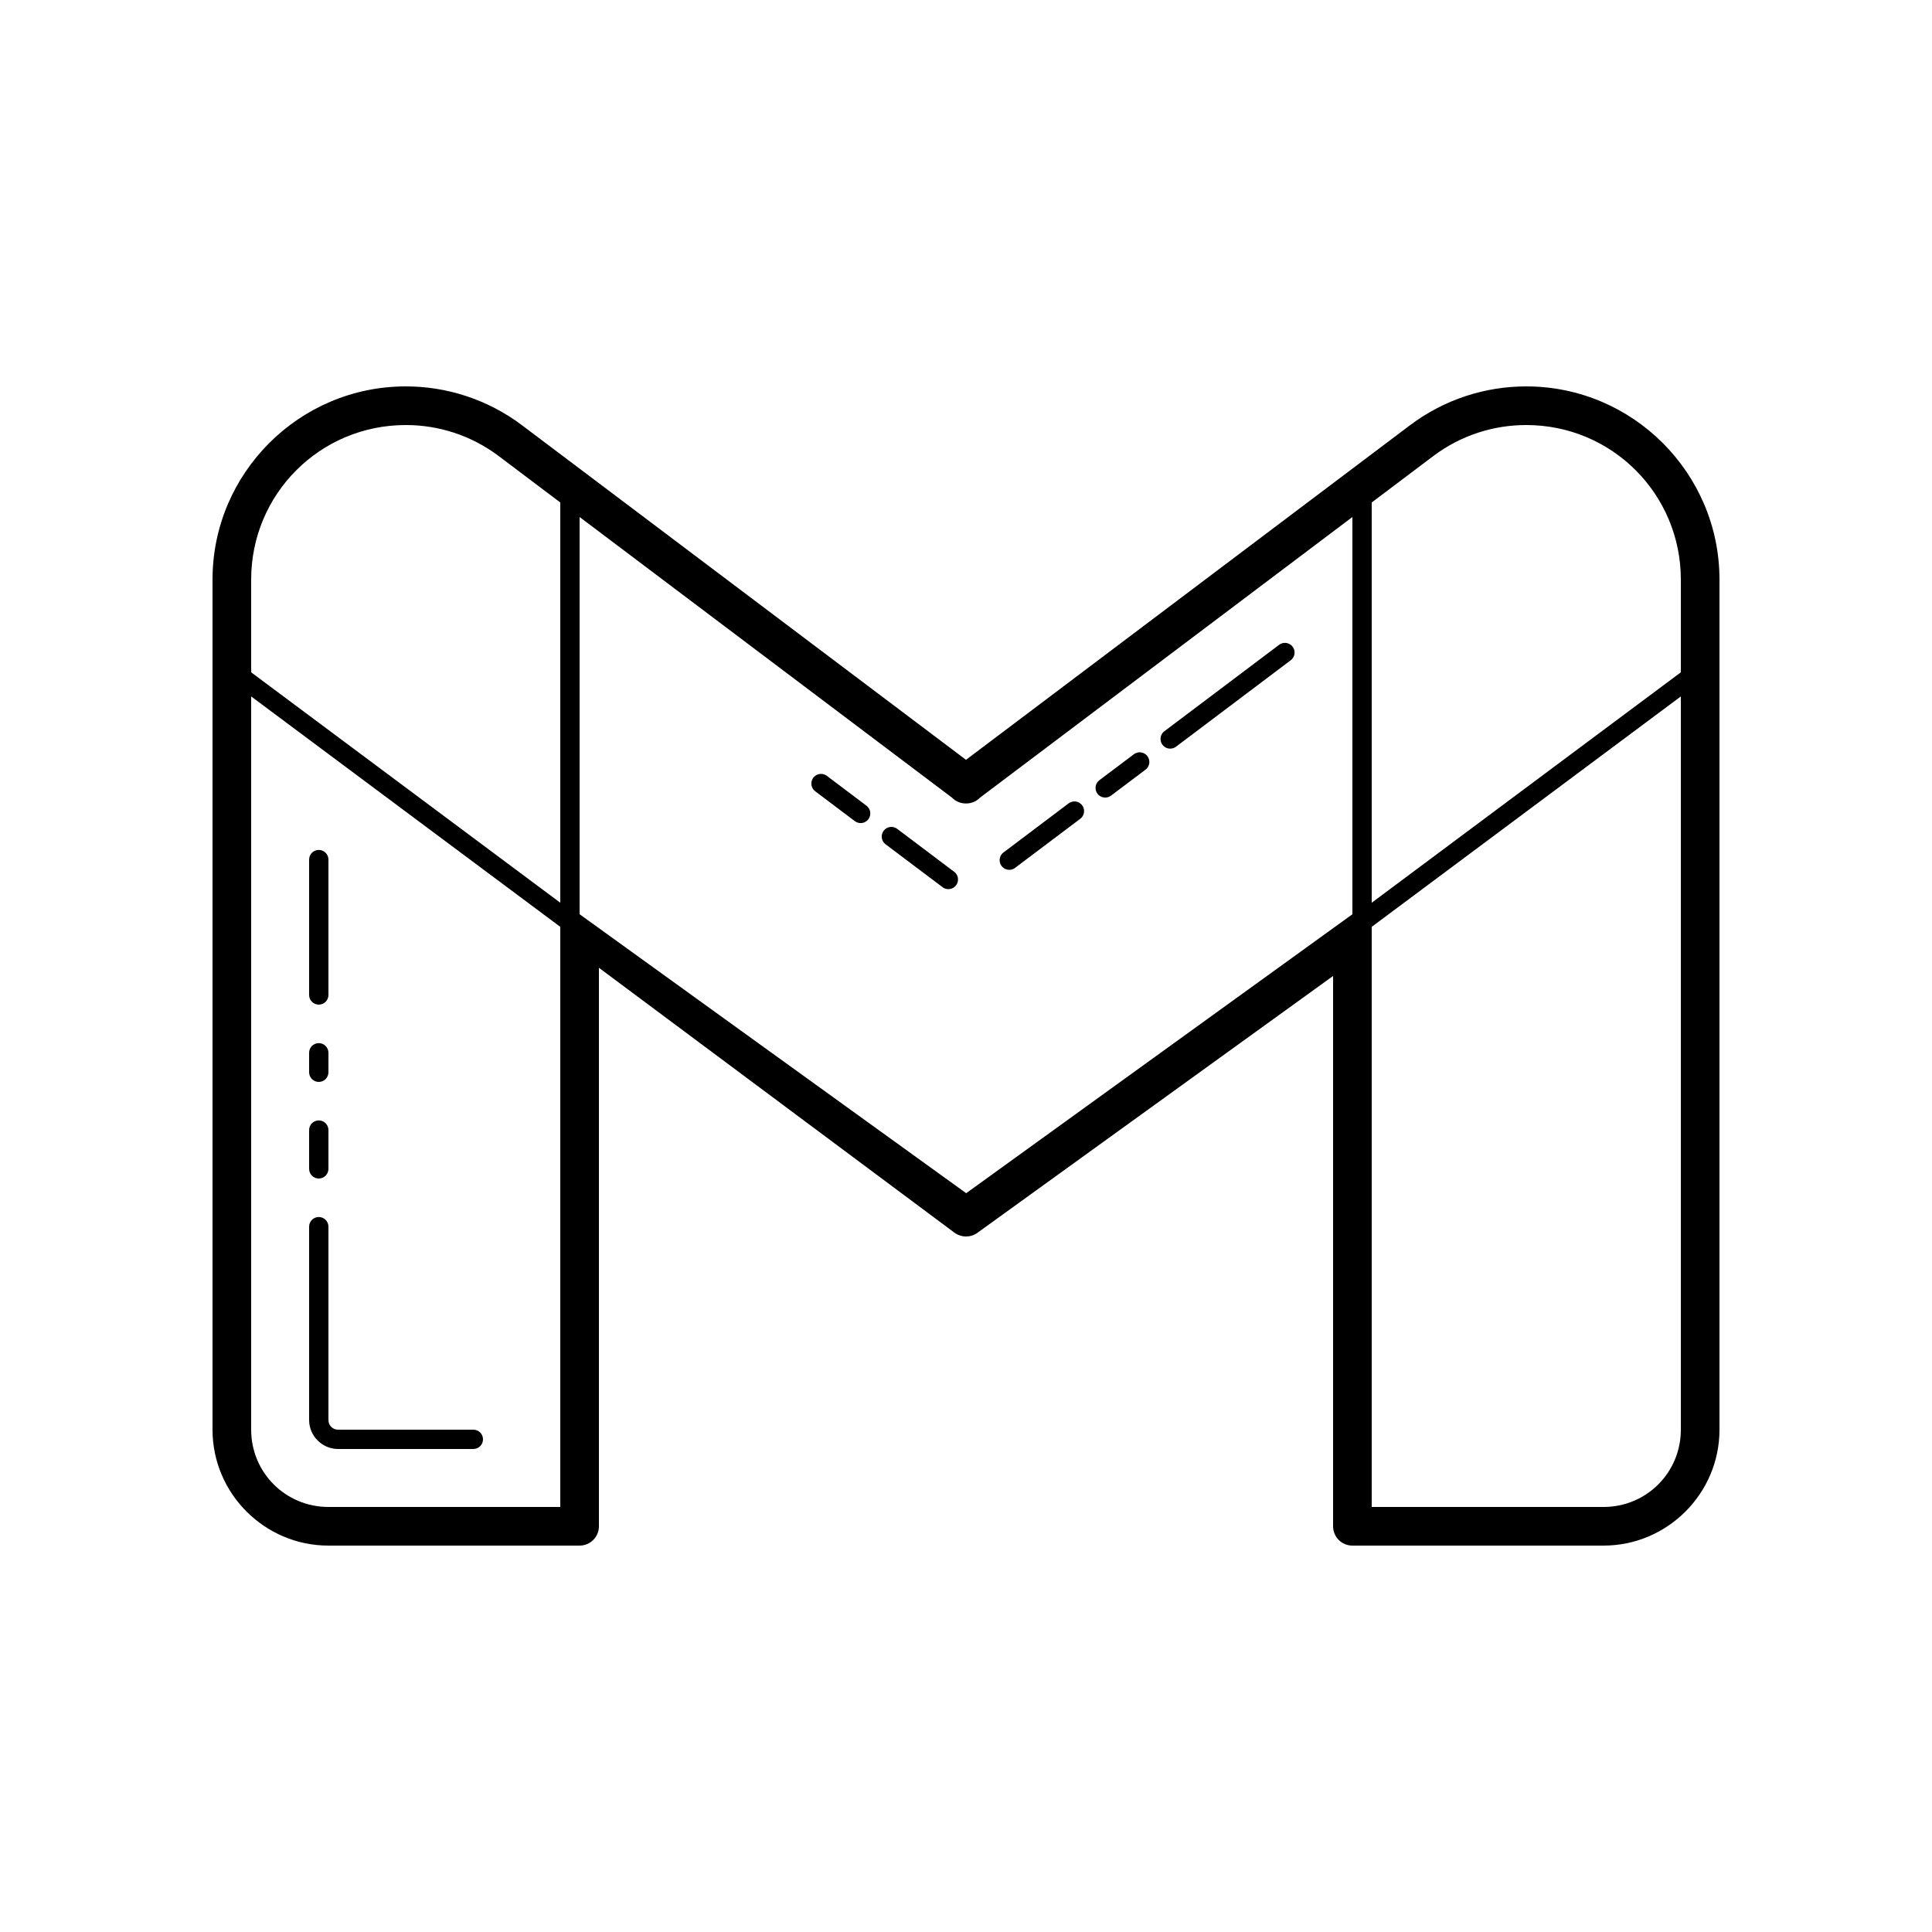
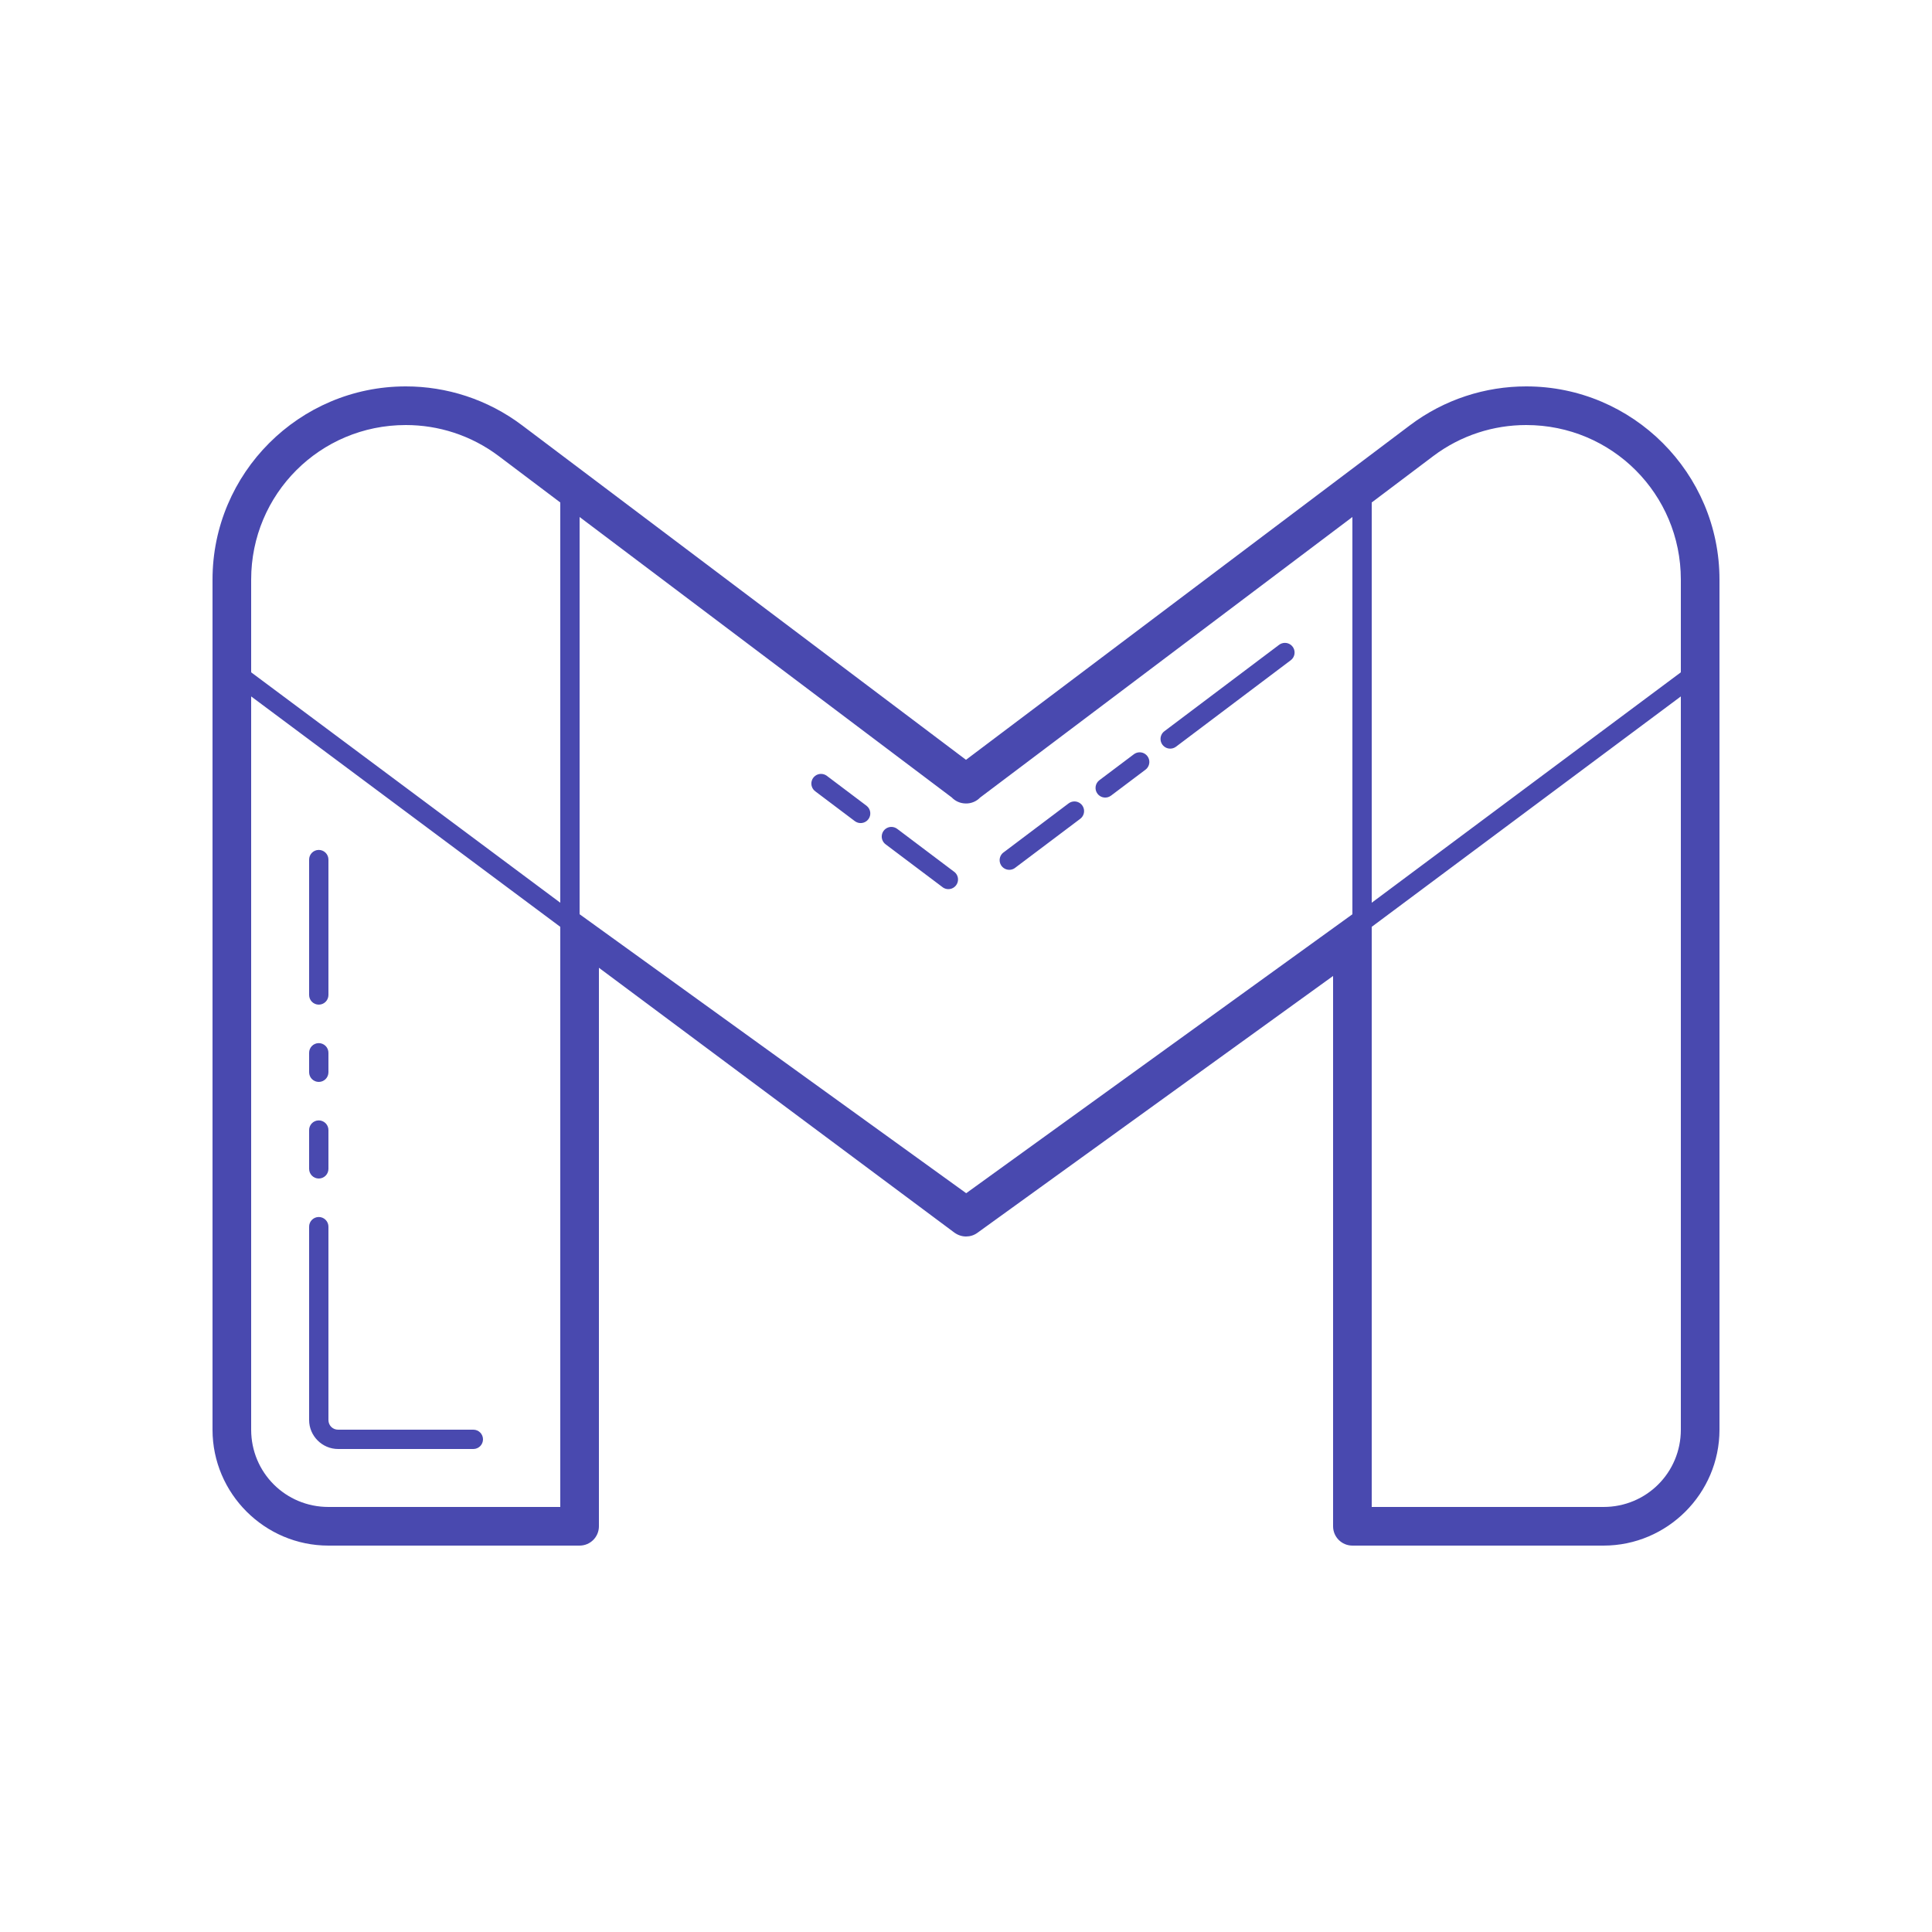
- <svg xmlns="http://www.w3.org/2000/svg" viewBox="0 0 100 100" width="100px" height="100px">
-   <path d="M 21 20 C 15.489 20 11 24.489 11 30 L 11 74 C 11 77.302 13.698 80 17 80 L 30 80 A 1 1 0 0 0 31 79 L 31 50.092 L 49.4 63.801 C 49.58 63.931 49.79 64 50 64 C 50.21 64 50.41 63.941 50.59 63.811 L 69 50.516 L 69 79 A 1 1 0 0 0 70 80 L 83 80 C 86.302 80 89 77.302 89 74 L 89 30 C 89 24.489 84.511 20 79 20 L 78.99 20 C 76.901 20 74.776 20.658 72.979 22.012 L 50 39.328 L 27.021 22.012 C 25.224 20.658 23.099 20 21.01 20 L 21 20 z M 21 22 L 21.01 22 C 22.681 22 24.376 22.523 25.818 23.609 L 29 26.008 L 29 46.725 L 13 34.799 L 13 30 C 13 25.569 16.569 22 21 22 z M 78.99 22 L 79 22 C 83.431 22 87 25.569 87 30 L 87 34.799 L 71 46.725 L 71 26.008 L 74.182 23.609 C 75.624 22.523 77.319 22 78.99 22 z M 30 26.76 L 49.264 41.277 A 1 1 0 0 0 49.951 41.586 A 1 1 0 0 0 50.002 41.588 A 1 1 0 0 0 50.729 41.283 L 70 26.76 L 70 47.322 L 50.01 61.76 L 30 47.32 L 30 26.76 z M 66.51 33.275 A 0.5 0.5 0 0 0 66.199 33.381 L 60.279 37.84 A 0.501 0.501 0 1 0 60.883 38.639 L 66.801 34.18 A 0.5 0.5 0 0 0 66.51 33.275 z M 13 36.047 L 29 47.973 L 29 48.795 L 29 49 L 29 78 L 17 78 C 14.78 78 13 76.22 13 74 L 13 36.047 z M 87 36.047 L 87 74 C 87 76.22 85.22 78 83 78 L 71 78 L 71 49.07 L 71 48.535 A 0.5 0.5 0 0 0 71 48.5 L 71 47.973 L 87 36.047 z M 58.992 38.939 A 0.5 0.5 0 0 0 58.682 39.045 L 56.904 40.383 A 0.5 0.5 0 1 0 57.506 41.182 L 59.283 39.844 A 0.5 0.5 0 0 0 58.992 38.939 z M 42.475 40.057 A 0.5 0.5 0 0 0 42.199 40.959 L 44.246 42.502 A 0.5 0.5 0 1 0 44.848 41.703 L 42.801 40.16 A 0.5 0.5 0 0 0 42.475 40.057 z M 55.617 41.482 A 0.5 0.5 0 0 0 55.307 41.586 L 51.969 44.102 A 0.5 0.5 0 1 0 52.57 44.898 L 55.908 42.385 A 0.5 0.5 0 0 0 55.617 41.482 z M 46.119 42.801 A 0.5 0.5 0 0 0 45.844 43.705 L 48.758 45.898 A 0.5 0.5 0 1 0 49.359 45.102 L 46.445 42.906 A 0.5 0.5 0 0 0 46.119 42.801 z M 16.492 43.992 A 0.5 0.5 0 0 0 16 44.5 L 16 51.5 A 0.5 0.5 0 1 0 17 51.5 L 17 44.5 A 0.5 0.5 0 0 0 16.492 43.992 z M 16.492 53.992 A 0.5 0.5 0 0 0 16 54.5 L 16 55.5 A 0.5 0.5 0 1 0 17 55.5 L 17 54.5 A 0.5 0.5 0 0 0 16.492 53.992 z M 16.492 57.992 A 0.5 0.5 0 0 0 16 58.5 L 16 60.5 A 0.5 0.5 0 1 0 17 60.5 L 17 58.5 A 0.5 0.5 0 0 0 16.492 57.992 z M 16.492 62.992 A 0.5 0.5 0 0 0 16 63.5 L 16 73.5 C 16 74.323 16.677 75 17.5 75 L 24.5 75 A 0.5 0.5 0 1 0 24.5 74 L 17.5 74 C 17.219 74 17 73.781 17 73.5 L 17 63.5 A 0.5 0.5 0 0 0 16.492 62.992 z" />
+ <svg xmlns="http://www.w3.org/2000/svg" viewBox="0 0 100 100" width="30px" height="30px">
+   <path fill="#4949af" d=" M 21 20 C 15.489 20 11 24.489 11 30 L 11 74 C 11 77.302 13.698 80 17 80 L 30 80 A 1 1         0 0 0 31 79 L 31 50.092 L 49.4 63.801 C 49.58 63.931 49.79 64 50 64 C 50.21 64 50.41         63.941 50.59 63.811 L 69 50.516 L 69 79 A 1 1 0 0 0 70 80 L 83 80 C 86.302 80 89         77.302 89 74 L 89 30 C 89 24.489 84.511 20 79 20 L 78.99 20 C 76.901 20 74.776 20.658         72.979 22.012 L 50 39.328 L 27.021 22.012 C 25.224 20.658 23.099 20 21.01 20 L 21 20         z M 21 22 L 21.01 22 C 22.681 22 24.376 22.523 25.818 23.609 L 29 26.008 L 29 46.725 L         13 34.799 L 13 30 C 13 25.569 16.569 22 21 22 z M 78.99 22 L 79 22 C 83.431 22 87 25.569 87         30 L 87 34.799 L 71 46.725 L 71 26.008 L 74.182 23.609 C 75.624 22.523 77.319 22         78.99 22 z M 30 26.76 L 49.264 41.277 A 1 1 0 0 0 49.951 41.586 A 1 1 0         0 0 50.002 41.588 A 1 1 0 0 0 50.729 41.283 L 70 26.76 L 70 47.322 L 50.01         61.76 L 30 47.32 L 30 26.76 z M 66.51 33.275 A 0.5 0.5 0 0 0 66.199 33.381 L         60.279 37.84 A 0.501 0.501 0 1 0 60.883 38.639 L 66.801 34.18 A 0.5 0.5 0         0 0 66.51 33.275 z M 13 36.047 L 29 47.973 L 29 48.795 L 29 49 L 29 78 L 17 78 C 14.78 78 13         76.22 13 74 L 13 36.047 z M 87 36.047 L 87 74 C 87 76.22 85.22 78 83 78 L 71 78 L 71 49.07         L 71 48.535 A 0.5 0.5 0 0 0 71 48.5 L 71 47.973 L 87 36.047 z M 58.992 38.939 A 0.5         0.5 0 0 0 58.682 39.045 L 56.904 40.383 A 0.5 0.5 0 1 0 57.506 41.182 L 59.283         39.844 A 0.5 0.5 0 0 0 58.992 38.939 z M 42.475 40.057 A 0.5 0.5 0 0 0 42.199         40.959 L 44.246 42.502 A 0.5 0.5 0 1 0 44.848 41.703 L 42.801 40.16 A 0.5         0.5 0 0 0 42.475 40.057 z M 55.617 41.482 A 0.5 0.5 0 0 0 55.307 41.586 L 51.969         44.102 A 0.5 0.5 0 1 0 52.57 44.898 L 55.908 42.385 A 0.5 0.5 0 0 0 55.617         41.482 z M 46.119 42.801 A 0.5 0.5 0 0 0 45.844 43.705 L 48.758 45.898 A 0.5         0.5 0 1 0 49.359 45.102 L 46.445 42.906 A 0.5 0.5 0 0 0 46.119 42.801 z M 16.492         43.992 A 0.5 0.5 0 0 0 16 44.5 L 16 51.5 A 0.5 0.5 0 1 0 17 51.5 L 17 44.5 A 0.5 0.5         0 0 0 16.492 43.992 z M 16.492 53.992 A 0.5 0.5 0 0 0 16 54.5 L 16 55.5 A 0.5 0.5 0         1 0 17 55.5 L 17 54.5 A 0.5 0.5 0 0 0 16.492 53.992 z M 16.492 57.992 A 0.5 0.5 0 0         0 16 58.5 L 16 60.5 A 0.5 0.5 0 1 0 17 60.5 L 17 58.5 A 0.5 0.5 0 0 0 16.492 57.992 z M         16.492 62.992 A 0.5 0.5 0 0 0 16 63.5 L 16 73.5 C 16 74.323 16.677 75 17.5 75 L 24.5 75 A         0.5 0.5 0 1 0 24.5 74 L 17.5 74 C 17.219 74 17 73.781 17 73.5 L 17 63.5 A 0.5 0.5 0 0 0         16.492 62.992 z" />
</svg>
